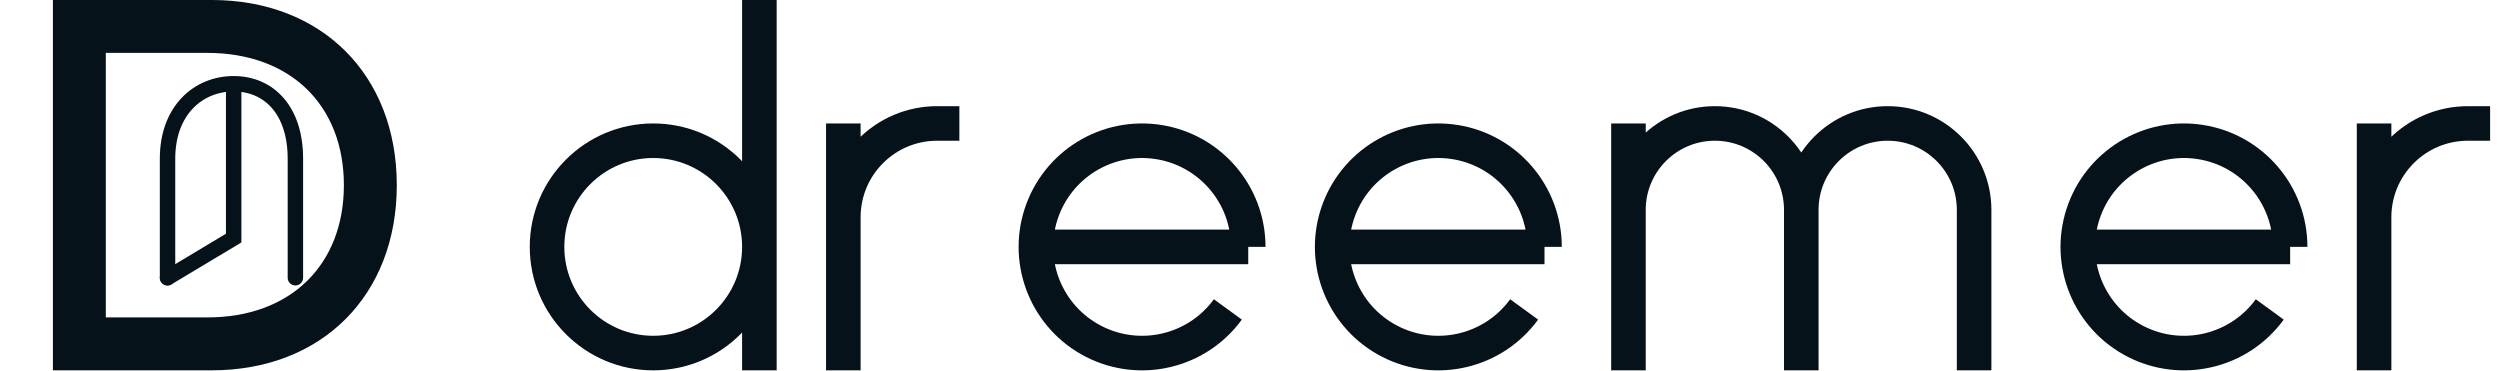
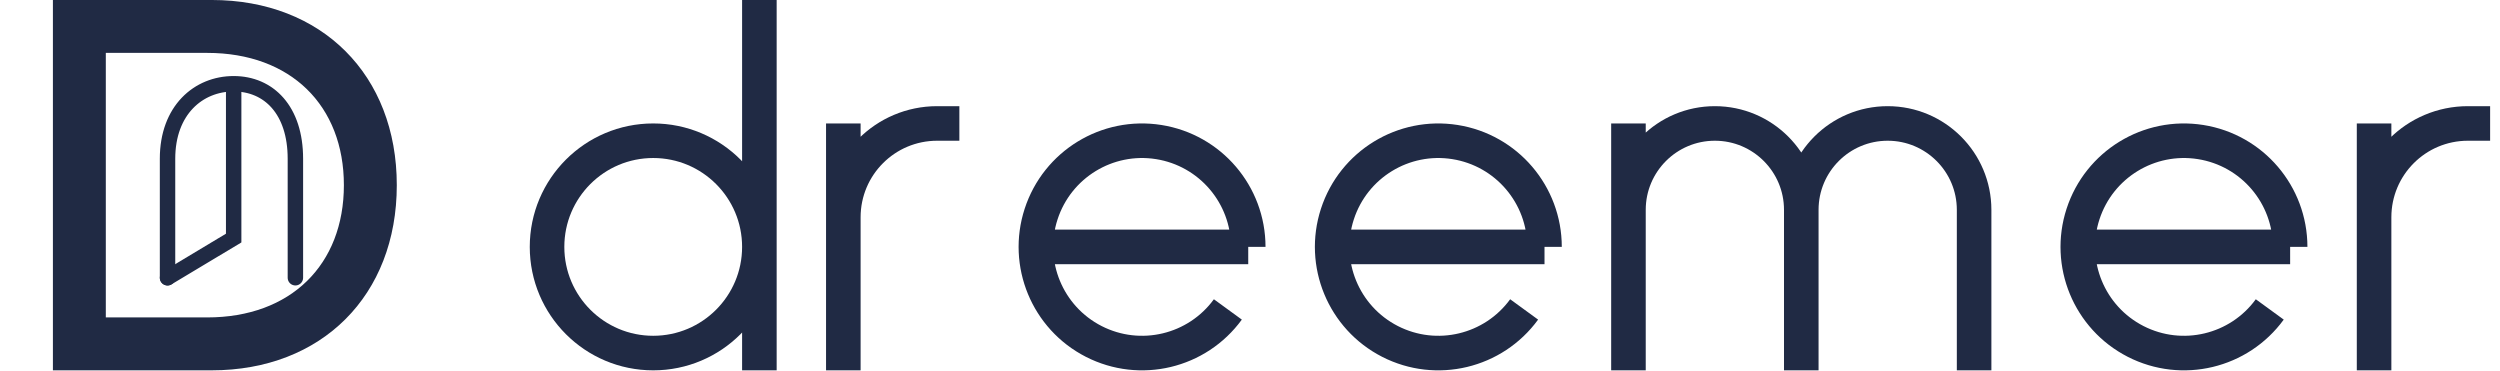
<svg xmlns="http://www.w3.org/2000/svg" viewBox="0 0 1012.571 150" role="img" aria-label="Dreemer">
  <g transform="translate(0 -14.29) scale(1.7857)">
-     <path d="M 12 8 H 48 C 73 8 90 25 90 50 C 90 75 73 92 48 92 H 12 Z M 24 20 V 80 H 47 C 66 80 78 68 78 50 C 78 32 66 20 47 20 Z" fill="#061219" fill-rule="evenodd" />
-     <g fill="none" stroke="#061219" stroke-width="3.5" stroke-linecap="round">
+     <path d="M 12 8 H 48 C 73 8 90 25 90 50 C 90 75 73 92 48 92 H 12 Z M 24 20 V 80 H 47 C 66 80 78 68 78 50 C 78 32 66 20 47 20 Z" fill="#202A44" fill-rule="evenodd" />
+     <g fill="none" stroke="#202A44" stroke-width="3.5" stroke-linecap="round">
      <path d="M 38 71 V 44 C 38 33 45 27 53 27 C 61 27 67 33 67 44 V 71" />
      <path d="M 38 71 L 53 62 V 29" />
    </g>
-     <g fill="none" stroke="#061219" stroke-width="2.4" stroke-linecap="round">
+     <g fill="none" stroke="#202A44" stroke-width="2.4" stroke-linecap="round">

    </g>
  </g>
-   <g transform="translate(214.57 0)" fill="none" stroke="#061219" stroke-width="14" stroke-linejoin="round">
+   <g transform="translate(214.57 0)" fill="none" stroke="#202A44" stroke-width="14" stroke-linejoin="round">
    <path d="M 7 100 A 43 43 0 1 0 93 100 A 43 43 0 1 0 7 100 Z M 93 0 V 150" />
    <path d="M 127 150 V 50 M 127 88 A 38 38 0 0 1 165 50 H 174" />
    <path d="M 291 100 A 43 43 0 1 0 282.75 125.33 M 207 100 H 291" />
    <path d="M 411 100 A 43 43 0 1 0 402.75 125.33 M 327 100 H 411" />
    <path d="M 445 150 V 50 M 445 85 A 35 35 0 0 1 515 85 V 150 M 515 85 A 35 35 0 0 1 585 85 V 150" />
    <path d="M 713 100 A 43 43 0 1 0 704.75 125.33 M 629 100 H 713" />
    <path d="M 747 150 V 50 M 747 88 A 38 38 0 0 1 785 50 H 794" />
  </g>
</svg>
